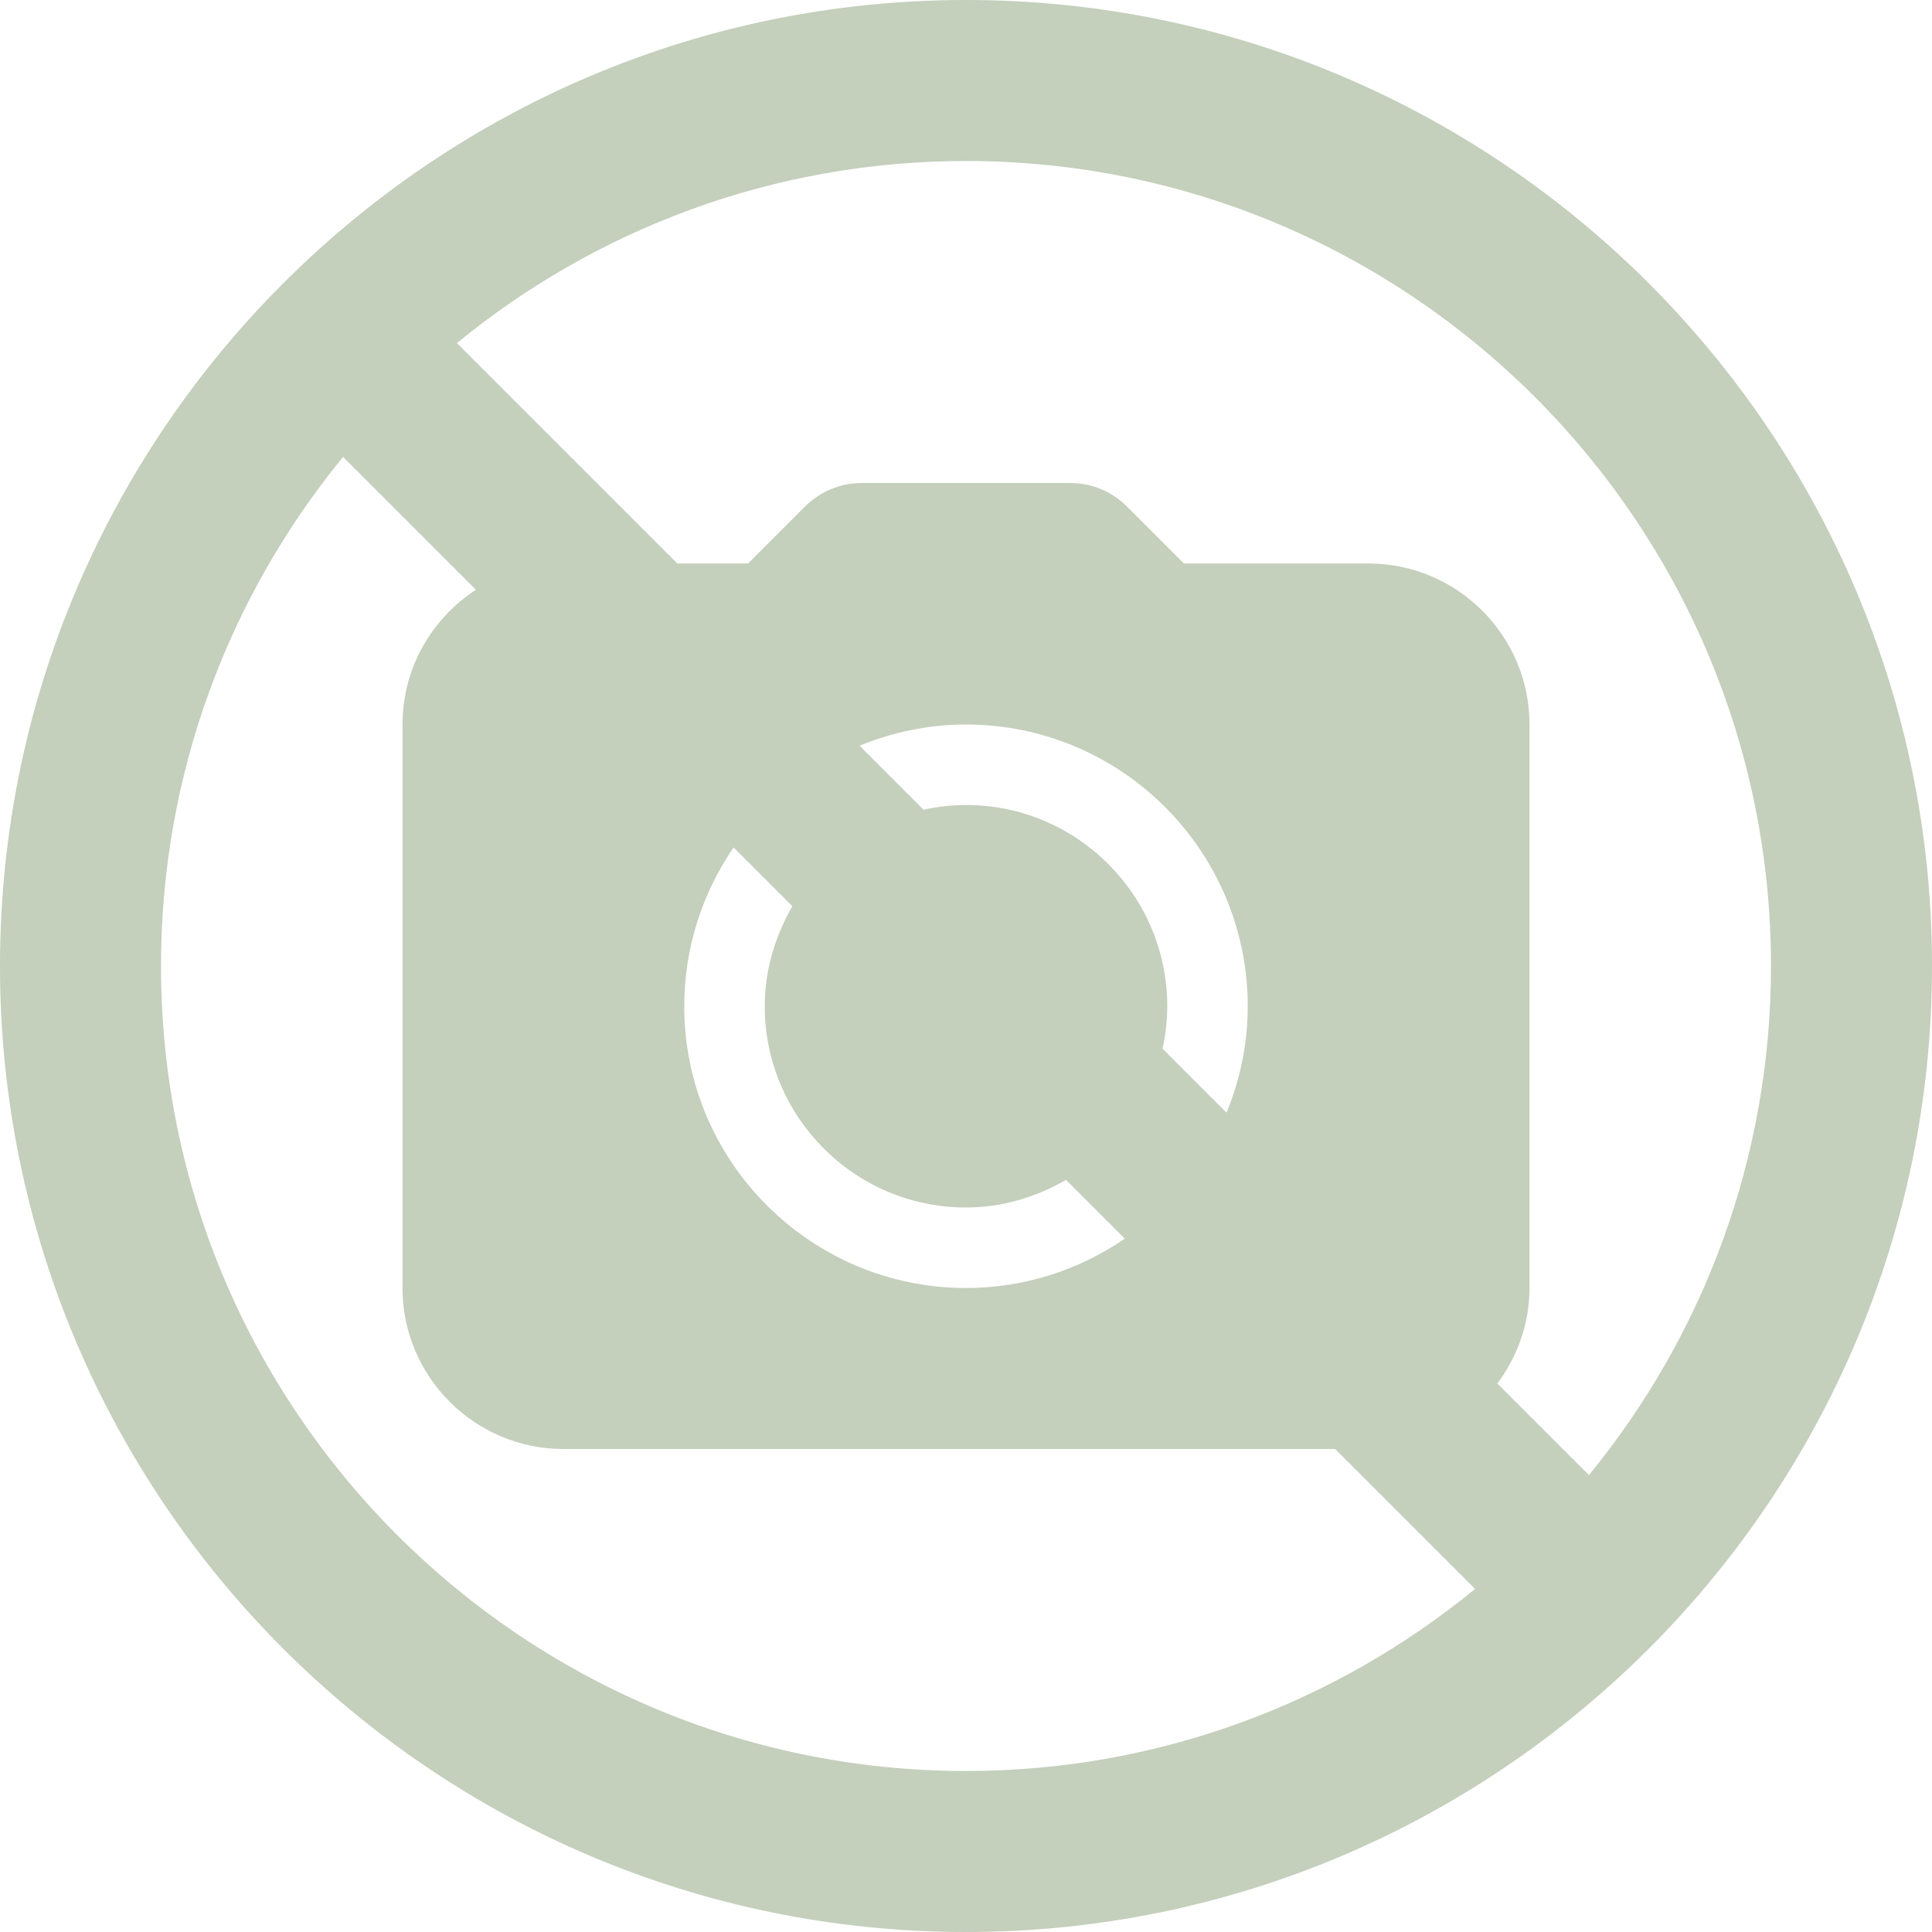
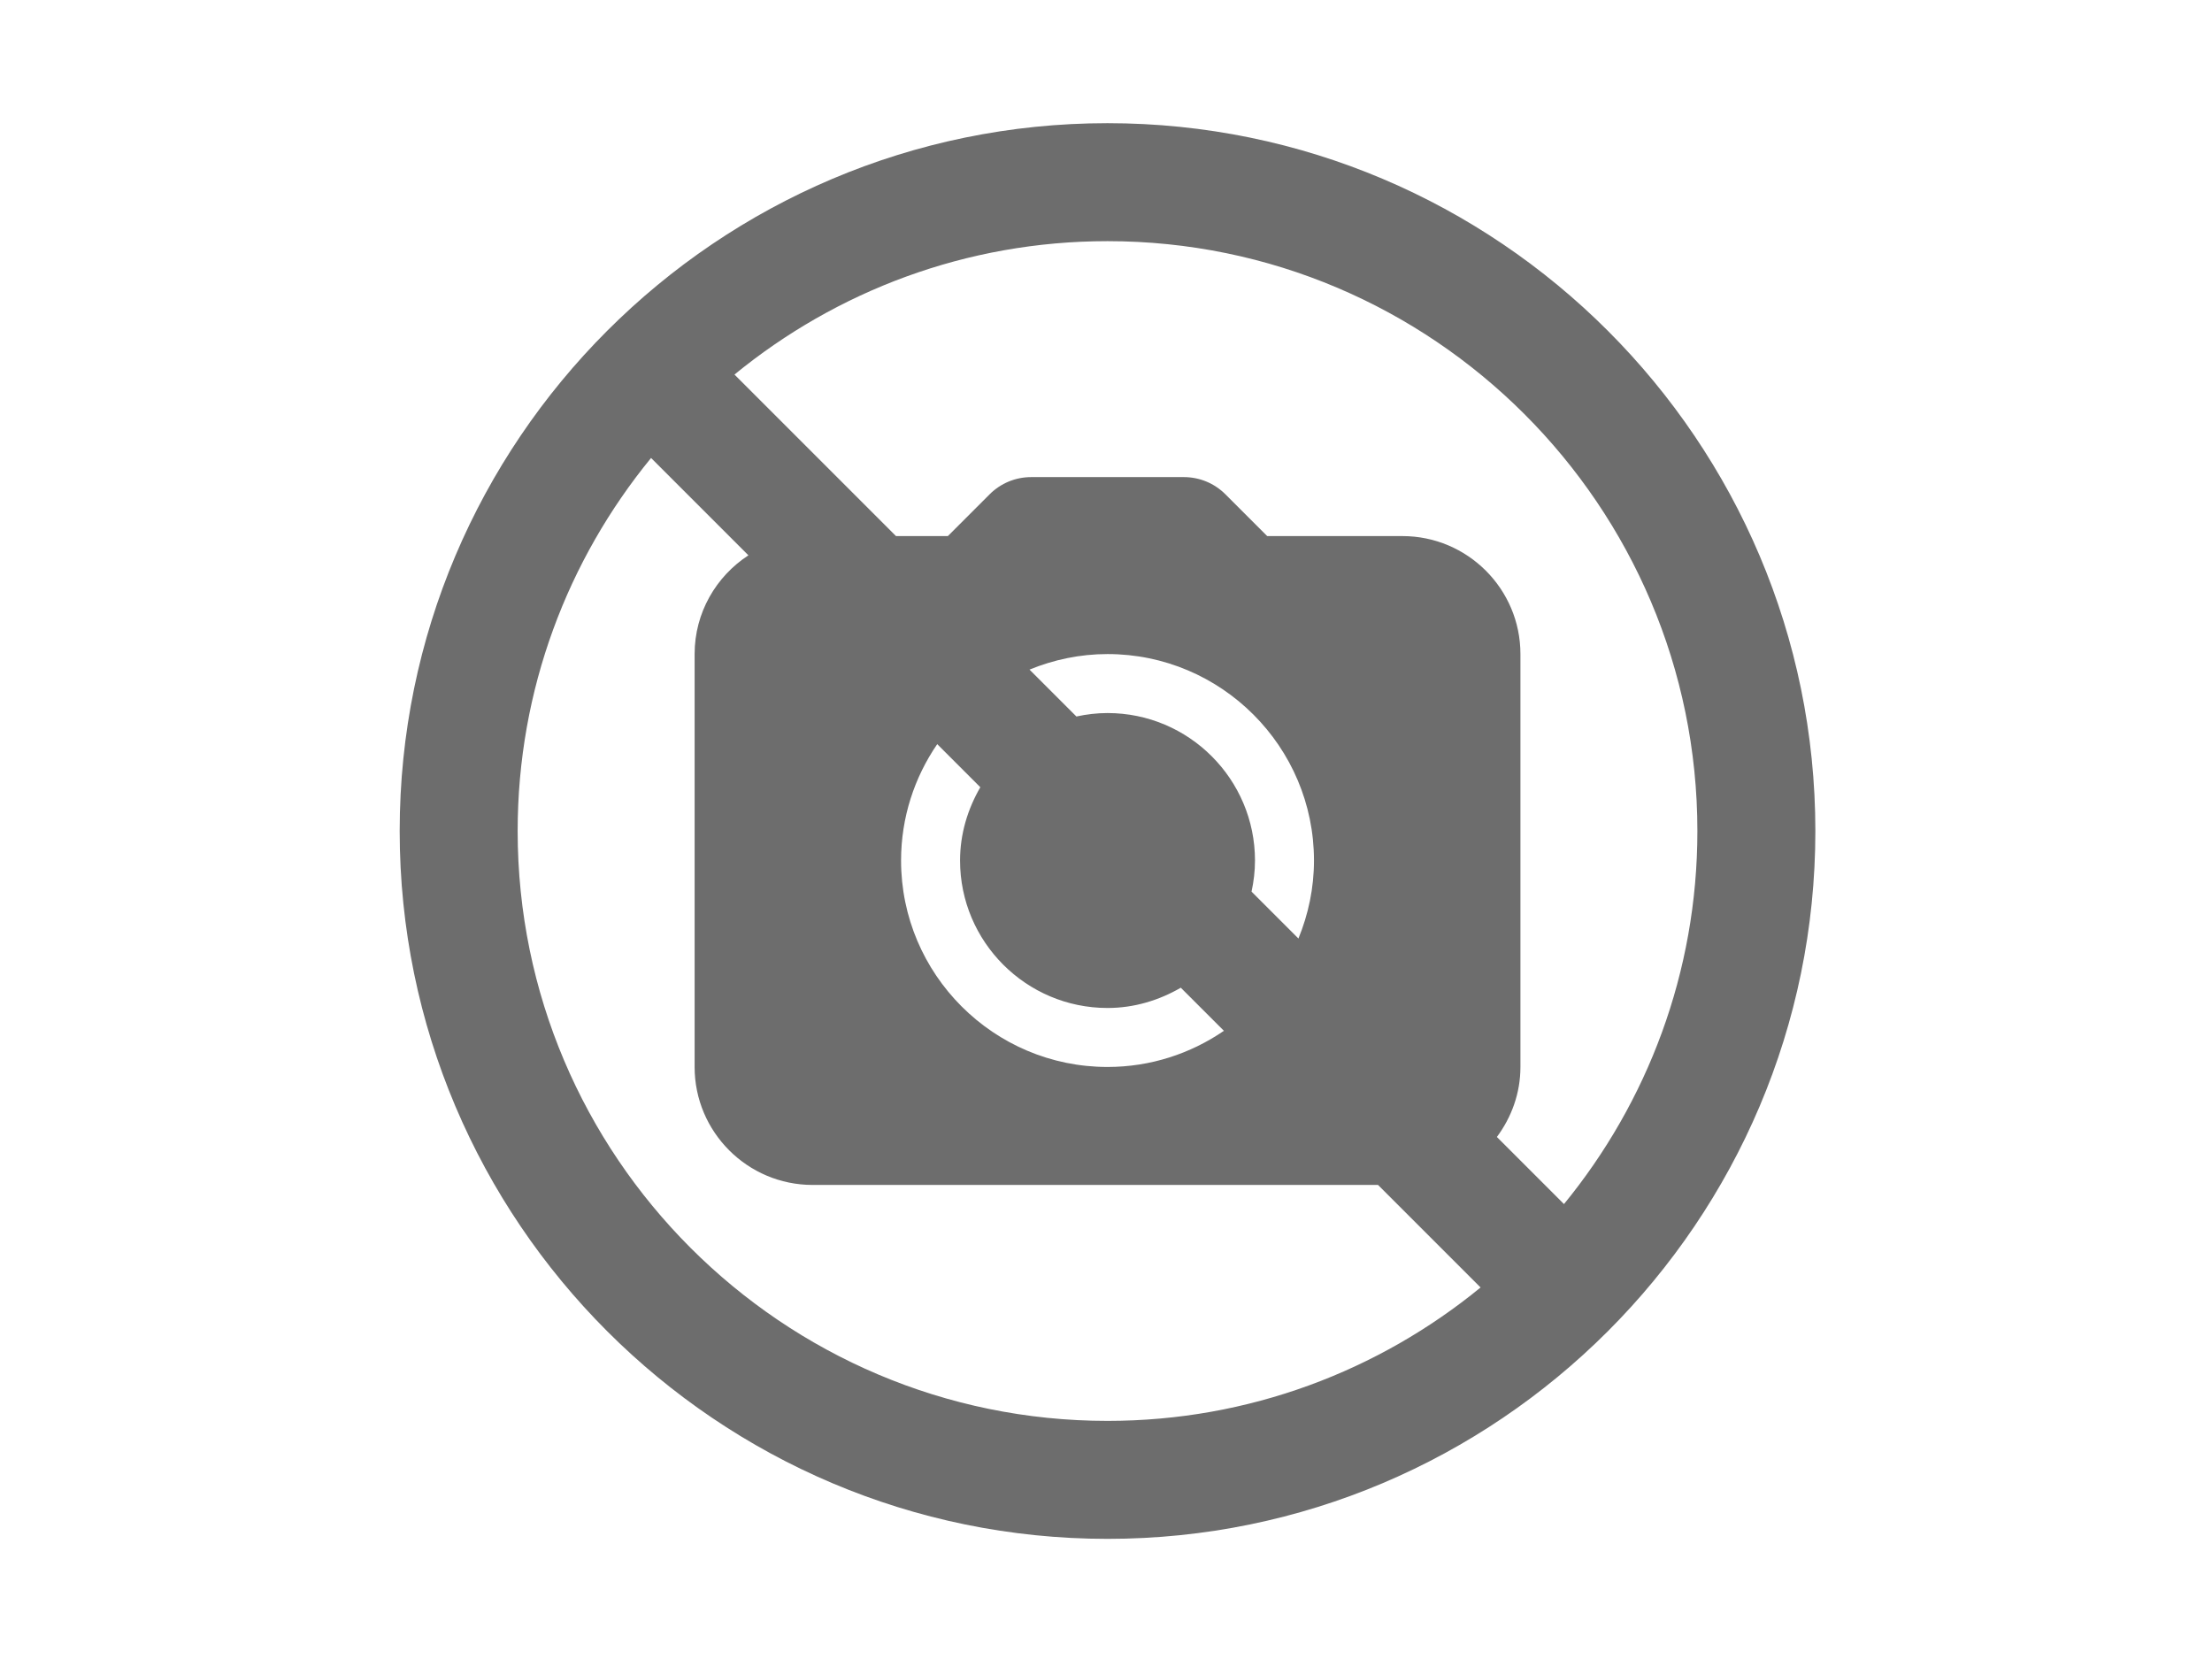
- <svg xmlns="http://www.w3.org/2000/svg" version="1.1" id="Capa_1" x="0px" y="0px" viewBox="0 0 512 512" style="enable-background:new 0 0 512 512;" xml:space="preserve" width="512px" height="512px">
-   <g>
-     <g>
-       <path d="M256,0C114.844,0,0,114.844,0,256s114.844,256,256,256s256-114.844,256-256S397.156,0,256,0z M256,469.333    c-117.635,0-213.333-95.698-213.333-213.333c0-51.151,18.125-98.126,48.249-134.918l35.207,35.207    c-11.682,7.618-19.456,20.75-19.456,35.711v149.333c0,23.531,19.146,42.667,42.667,42.667h204.5l37.085,37.085    C354.126,451.208,307.151,469.333,256,469.333z M256,320c9.693,0,18.664-2.794,26.504-7.329l15.585,15.585    c-11.997,8.225-26.478,13.078-42.089,13.078c-41.167,0-74.667-33.5-74.667-74.667c0-15.611,4.853-30.091,13.078-42.089    l15.585,15.585c-4.535,7.841-7.329,16.813-7.329,26.504C202.667,296.073,226.583,320,256,320z M256,213.333    c-3.867,0-7.618,0.461-11.254,1.246l-16.957-16.957C236.507,194.047,246.01,192,256,192c41.167,0,74.667,33.5,74.667,74.667    c0,9.99-2.047,19.493-5.622,28.211l-16.957-16.957c0.785-3.635,1.246-7.387,1.246-11.254    C309.333,237.26,285.417,213.333,256,213.333z M421.085,390.918l-24.268-24.268c5.281-7.102,8.517-15.805,8.517-25.316V192    c0-23.531-19.146-42.667-42.667-42.667H313.75l-15.083-15.083c-4.021-4.031-9.396-6.25-15.083-6.25h-55.167    c-5.688,0-11.063,2.219-15.083,6.25l-15.083,15.083H179.5l-58.418-58.418C157.874,60.792,204.849,42.667,256,42.667    c117.635,0,213.333,95.698,213.333,213.333C469.333,307.151,451.208,354.126,421.085,390.918z" fill="#c4cfbc" />
+ <svg xmlns="http://www.w3.org/2000/svg" version="1.1" style="enable-background:new 0 0 512 512;" xml:space="preserve" width="800" height="600">
+   <rect id="backgroundrect" width="100%" height="100%" x="0" y="0" fill="none" stroke="none" />
+   <g class="currentLayer" style="">
+     <g id="svg_1" class="selected" fill="#6d6d6d" fill-opacity="1">
+       <g id="svg_2" fill="#6d6d6d" fill-opacity="1">
+         <path d="M400.55,44.55 C259.394,44.55 144.55,159.394 144.55,300.55 s114.844,256 256,256 s256,-114.844 256,-256 S541.706,44.55 400.55,44.55 zM400.55,513.883 c-117.635,0 -213.333,-95.698 -213.333,-213.333 c0,-51.151 18.125,-98.126 48.249,-134.918 l35.207,35.207 c-11.682,7.618 -19.456,20.75 -19.456,35.711 v149.333 c0,23.531 19.146,42.667 42.667,42.667 h204.5 l37.085,37.085 C498.676,495.758 451.701,513.883 400.55,513.883 zM400.55,364.55 c9.693,0 18.664,-2.794 26.504,-7.329 l15.585,15.585 c-11.997,8.225 -26.478,13.078 -42.089,13.078 c-41.167,0 -74.667,-33.5 -74.667,-74.667 c0,-15.611 4.853,-30.091 13.078,-42.089 l15.585,15.585 c-4.535,7.841 -7.329,16.813 -7.329,26.504 C347.217,340.623 371.133,364.55 400.55,364.55 zM400.55,257.883 c-3.867,0 -7.618,0.461 -11.254,1.246 l-16.957,-16.957 C381.057,238.597 390.56,236.55 400.55,236.55 c41.167,0 74.667,33.5 74.667,74.667 c0,9.99 -2.047,19.493 -5.622,28.211 l-16.957,-16.957 c0.785,-3.635 1.246,-7.387 1.246,-11.254 C453.883,281.81 429.967,257.883 400.55,257.883 zM565.635,435.468 l-24.268,-24.268 c5.281,-7.102 8.517,-15.805 8.517,-25.316 V236.55 c0,-23.531 -19.146,-42.667 -42.667,-42.667 H458.3 l-15.083,-15.083 c-4.021,-4.031 -9.396,-6.25 -15.083,-6.25 h-55.167 c-5.688,0 -11.063,2.219 -15.083,6.25 l-15.083,15.083 H324.05 l-58.418,-58.418 C302.424,105.342 349.399,87.217 400.55,87.217 c117.635,0 213.333,95.698 213.333,213.333 C613.883,351.701 595.758,398.676 565.635,435.468 z" fill="#6d6d6d" id="svg_3" fill-opacity="1" />
+       </g>
    </g>
+     <g id="svg_4">
+ </g>
+     <g id="svg_5">
+ </g>
+     <g id="svg_6">
+ </g>
+     <g id="svg_7">
+ </g>
+     <g id="svg_8">
+ </g>
+     <g id="svg_9">
+ </g>
+     <g id="svg_10">
+ </g>
+     <g id="svg_11">
+ </g>
+     <g id="svg_12">
+ </g>
+     <g id="svg_13">
+ </g>
+     <g id="svg_14">
+ </g>
+     <g id="svg_15">
+ </g>
+     <g id="svg_16">
+ </g>
+     <g id="svg_17">
+ </g>
+     <g id="svg_18">
+ </g>
  </g>
-   <g>
- </g>
-   <g>
- </g>
-   <g>
- </g>
-   <g>
- </g>
-   <g>
- </g>
-   <g>
- </g>
-   <g>
- </g>
-   <g>
- </g>
-   <g>
- </g>
-   <g>
- </g>
-   <g>
- </g>
-   <g>
- </g>
-   <g>
- </g>
-   <g>
- </g>
-   <g>
- </g>
</svg>
